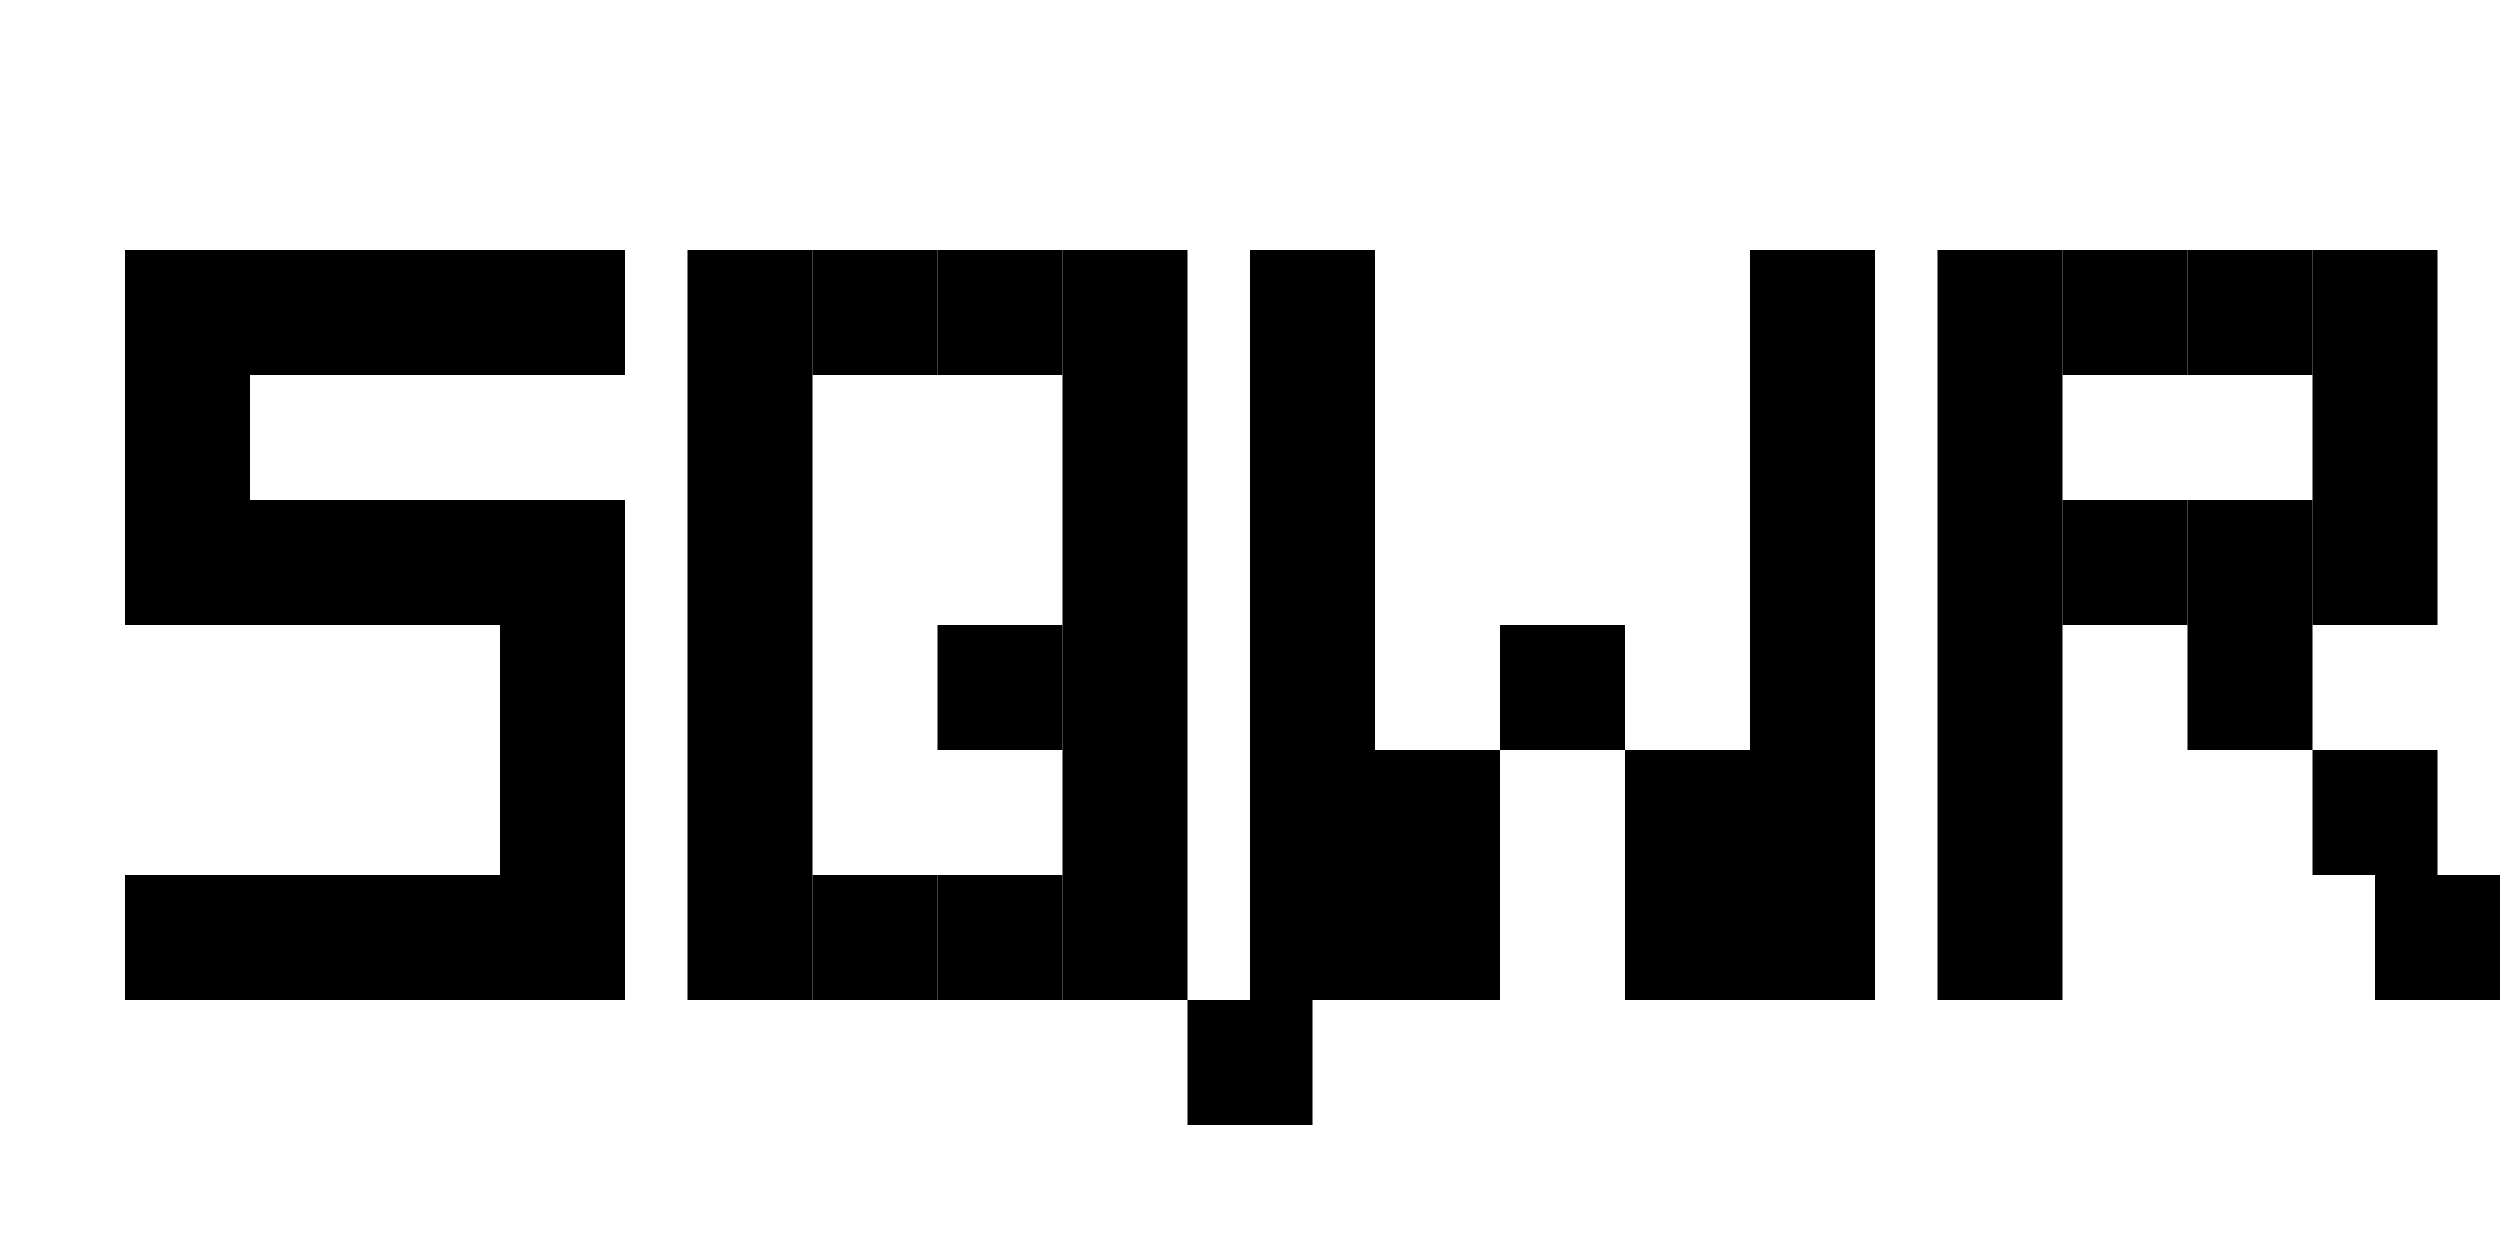
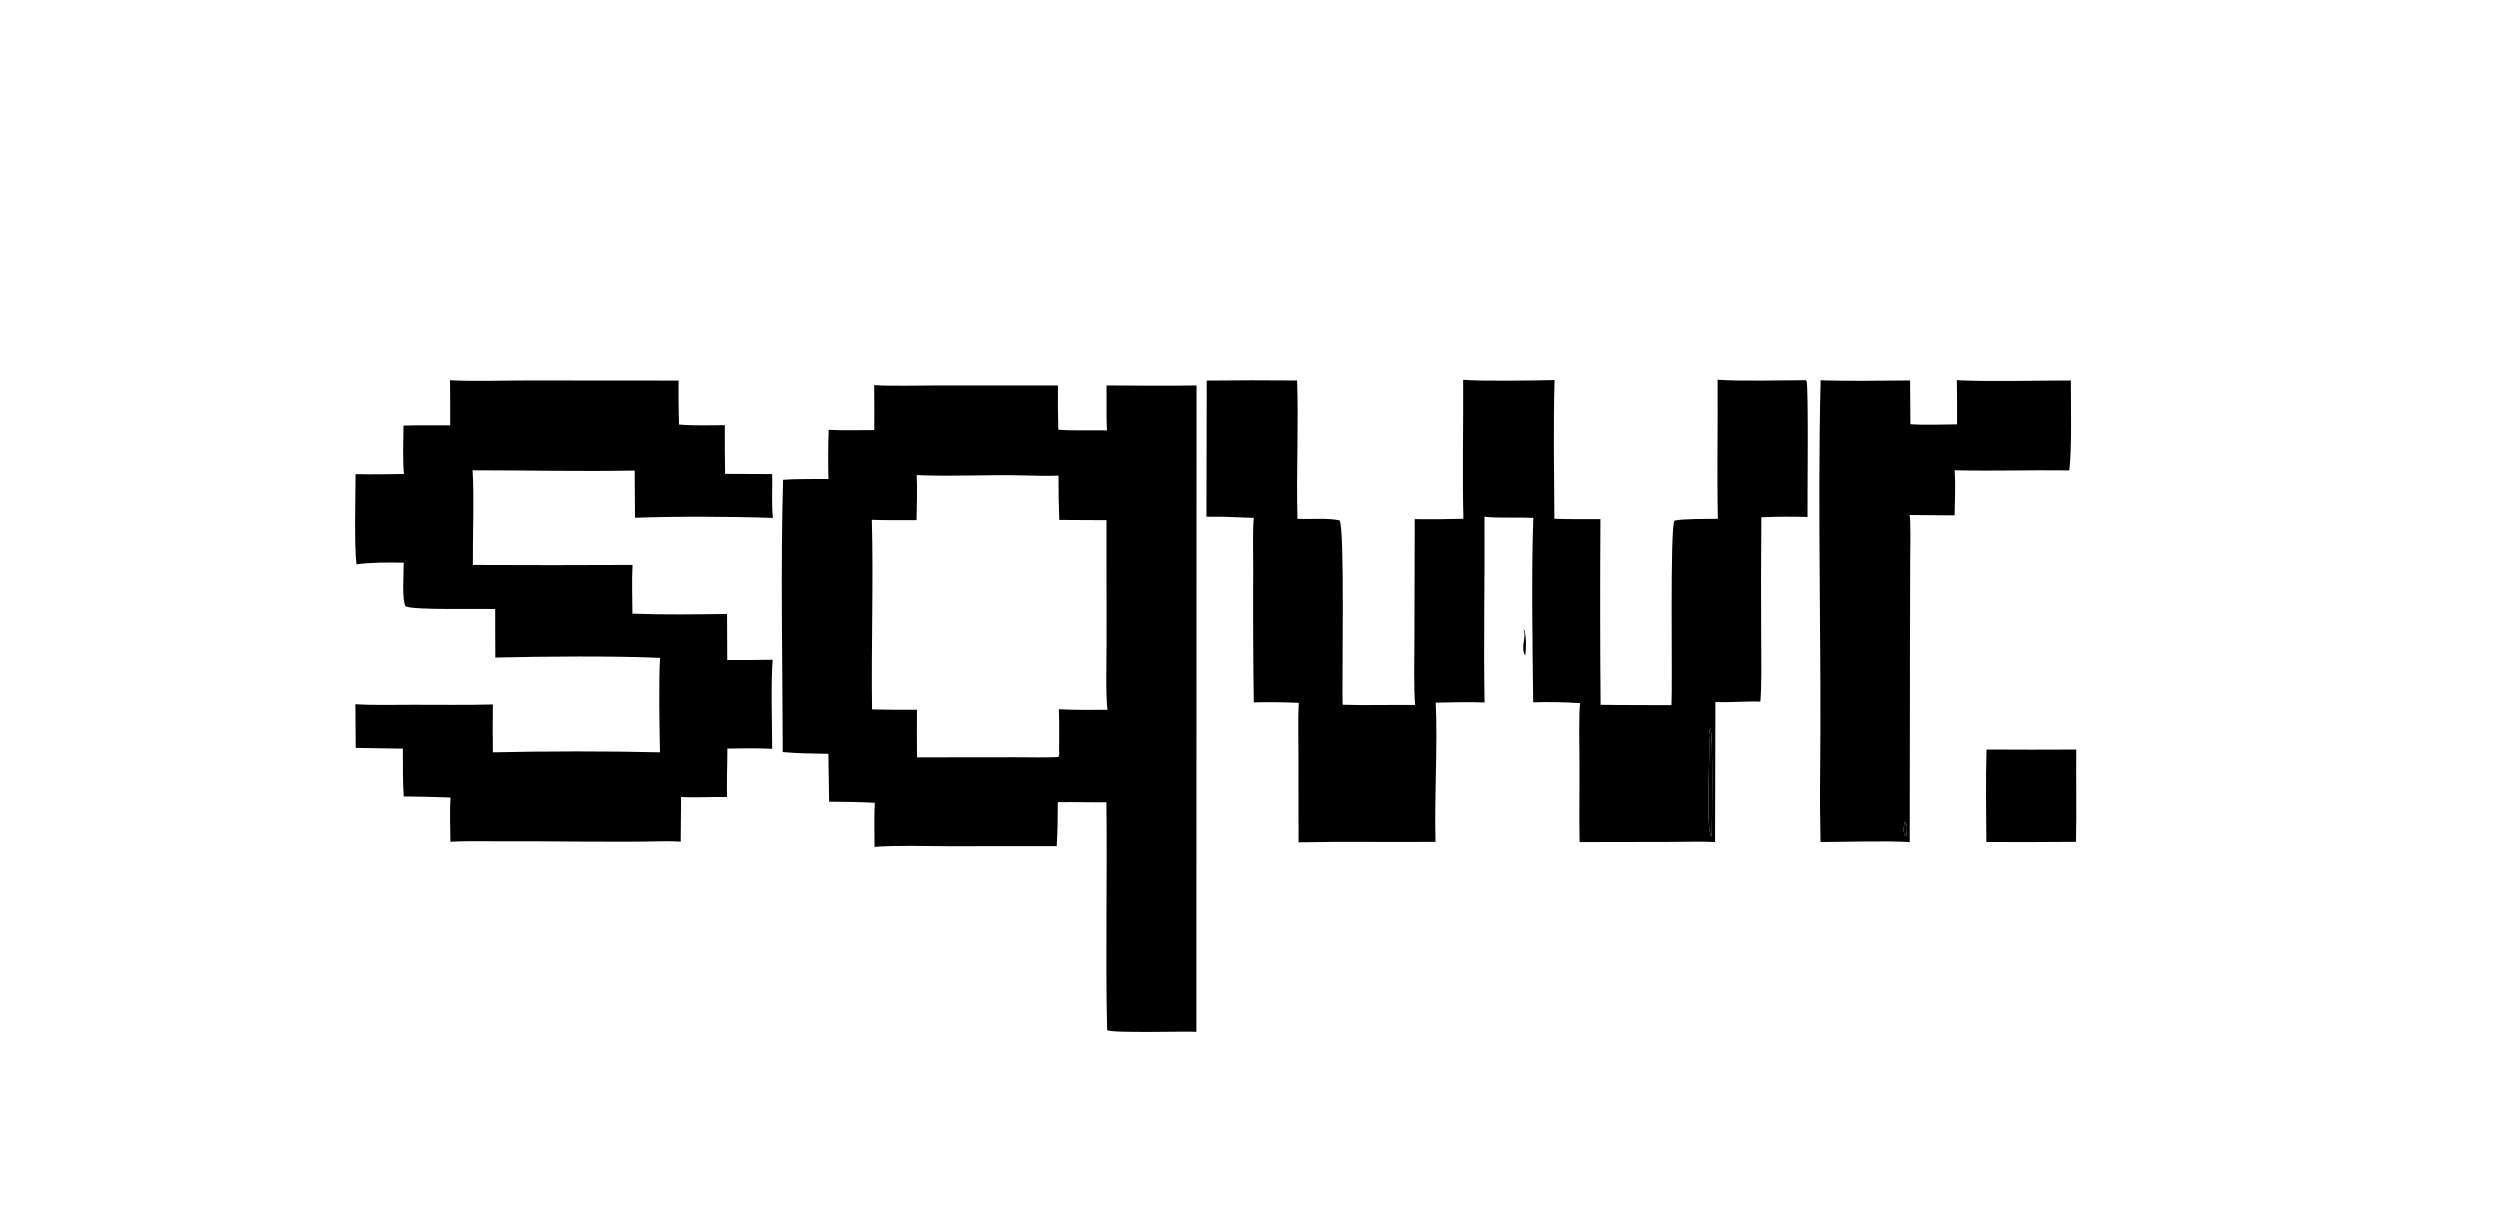
- <svg xmlns="http://www.w3.org/2000/svg" width="400" height="200" viewBox="0 0 400 200" fill="none">
-   <rect x="20" y="40" width="20" height="20" fill="currentColor" />
-   <rect x="40" y="40" width="20" height="20" fill="currentColor" />
-   <rect x="60" y="40" width="20" height="20" fill="currentColor" />
-   <rect x="80" y="40" width="20" height="20" fill="currentColor" />
-   <rect x="20" y="60" width="20" height="20" fill="currentColor" />
-   <rect x="20" y="80" width="20" height="20" fill="currentColor" />
-   <rect x="40" y="80" width="20" height="20" fill="currentColor" />
-   <rect x="60" y="80" width="20" height="20" fill="currentColor" />
-   <rect x="80" y="80" width="20" height="20" fill="currentColor" />
-   <rect x="80" y="100" width="20" height="20" fill="currentColor" />
-   <rect x="80" y="120" width="20" height="20" fill="currentColor" />
-   <rect x="20" y="140" width="20" height="20" fill="currentColor" />
-   <rect x="40" y="140" width="20" height="20" fill="currentColor" />
-   <rect x="60" y="140" width="20" height="20" fill="currentColor" />
-   <rect x="80" y="140" width="20" height="20" fill="currentColor" />
-   <rect x="110" y="40" width="20" height="20" fill="currentColor" />
-   <rect x="130" y="40" width="20" height="20" fill="currentColor" />
-   <rect x="150" y="40" width="20" height="20" fill="currentColor" />
-   <rect x="170" y="40" width="20" height="20" fill="currentColor" />
-   <rect x="110" y="60" width="20" height="20" fill="currentColor" />
-   <rect x="170" y="60" width="20" height="20" fill="currentColor" />
-   <rect x="110" y="80" width="20" height="20" fill="currentColor" />
-   <rect x="170" y="80" width="20" height="20" fill="currentColor" />
-   <rect x="110" y="100" width="20" height="20" fill="currentColor" />
-   <rect x="150" y="100" width="20" height="20" fill="currentColor" />
-   <rect x="170" y="100" width="20" height="20" fill="currentColor" />
-   <rect x="110" y="120" width="20" height="20" fill="currentColor" />
-   <rect x="170" y="120" width="20" height="20" fill="currentColor" />
-   <rect x="110" y="140" width="20" height="20" fill="currentColor" />
-   <rect x="130" y="140" width="20" height="20" fill="currentColor" />
-   <rect x="150" y="140" width="20" height="20" fill="currentColor" />
-   <rect x="170" y="140" width="20" height="20" fill="currentColor" />
-   <rect x="190" y="160" width="20" height="20" fill="currentColor" />
-   <rect x="200" y="40" width="20" height="20" fill="currentColor" />
-   <rect x="280" y="40" width="20" height="20" fill="currentColor" />
-   <rect x="200" y="60" width="20" height="20" fill="currentColor" />
-   <rect x="280" y="60" width="20" height="20" fill="currentColor" />
-   <rect x="200" y="80" width="20" height="20" fill="currentColor" />
-   <rect x="280" y="80" width="20" height="20" fill="currentColor" />
-   <rect x="200" y="100" width="20" height="20" fill="currentColor" />
-   <rect x="240" y="100" width="20" height="20" fill="currentColor" />
-   <rect x="280" y="100" width="20" height="20" fill="currentColor" />
-   <rect x="200" y="120" width="20" height="20" fill="currentColor" />
-   <rect x="220" y="120" width="20" height="20" fill="currentColor" />
-   <rect x="260" y="120" width="20" height="20" fill="currentColor" />
-   <rect x="280" y="120" width="20" height="20" fill="currentColor" />
-   <rect x="200" y="140" width="20" height="20" fill="currentColor" />
-   <rect x="220" y="140" width="20" height="20" fill="currentColor" />
-   <rect x="260" y="140" width="20" height="20" fill="currentColor" />
-   <rect x="280" y="140" width="20" height="20" fill="currentColor" />
-   <rect x="310" y="40" width="20" height="20" fill="currentColor" />
-   <rect x="330" y="40" width="20" height="20" fill="currentColor" />
-   <rect x="350" y="40" width="20" height="20" fill="currentColor" />
-   <rect x="370" y="40" width="20" height="20" fill="currentColor" />
-   <rect x="310" y="60" width="20" height="20" fill="currentColor" />
-   <rect x="370" y="60" width="20" height="20" fill="currentColor" />
-   <rect x="310" y="80" width="20" height="20" fill="currentColor" />
-   <rect x="330" y="80" width="20" height="20" fill="currentColor" />
-   <rect x="350" y="80" width="20" height="20" fill="currentColor" />
-   <rect x="370" y="80" width="20" height="20" fill="currentColor" />
-   <rect x="310" y="100" width="20" height="20" fill="currentColor" />
-   <rect x="350" y="100" width="20" height="20" fill="currentColor" />
-   <rect x="310" y="120" width="20" height="20" fill="currentColor" />
-   <rect x="370" y="120" width="20" height="20" fill="currentColor" />
-   <rect x="310" y="140" width="20" height="20" fill="currentColor" />
-   <rect x="380" y="140" width="20" height="20" fill="currentColor" />
-   <rect x="390" y="140" width="20" height="20" fill="currentColor" />
+ <svg xmlns="http://www.w3.org/2000/svg" width="501" height="243" viewBox="0 0 501 243">
+   <path d="M175.183 77.184C178.661 77.406 184.218 77.244 187.888 77.245L212.014 77.248C211.973 80.202 211.996 83.156 212.086 86.109C214.522 86.354 219.103 86.183 221.831 86.25C221.687 83.544 221.791 80.05 221.746 77.244C227.685 77.26 233.868 77.353 239.787 77.239L239.754 206.773C237.354 206.632 222.836 207.086 221.872 206.442C221.505 191.347 221.928 175.923 221.715 160.778C218.464 160.805 215.323 160.693 211.989 160.755C211.98 163.806 211.943 166.52 211.764 169.563L189.917 169.575C185.783 169.563 179.252 169.371 175.257 169.717C175.239 166.825 175.165 163.753 175.306 160.877C172.184 160.707 169.283 160.673 166.156 160.655L166.007 151.061C163.081 150.996 159.742 151 156.861 150.708C156.82 132.831 156.423 113.931 156.925 96.15C159.371 95.945 163.45 96.017 166.018 95.987C165.931 92.706 165.948 89.422 166.068 86.142C168.926 86.274 172.31 86.197 175.207 86.19C175.223 83.188 175.215 80.186 175.183 77.184ZM183.674 104.238C180.715 104.233 177.665 104.269 174.714 104.169C175.058 116.513 174.574 129.674 174.762 142.164C177.76 142.237 180.759 142.26 183.758 142.232C183.733 145.411 183.739 148.591 183.774 151.77L203.43 151.748C204.784 151.75 211.083 151.853 212.132 151.676C212.29 151.164 212.298 151.096 212.246 150.562C212.237 147.881 212.299 144.78 212.199 142.132C215.388 142.303 218.726 142.249 221.932 142.247C221.562 139.199 221.749 132.469 221.752 129.08L221.741 104.241L212.285 104.192C212.162 101.233 212.107 98.273 212.122 95.312C209.876 95.404 207.452 95.336 205.197 95.275C198.102 95.083 190.773 95.528 183.703 95.211C183.848 98.158 183.731 101.277 183.674 104.238Z" />
+   <path d="M361.804 76.191L362.017 76.266C362.472 77.052 362.175 100.973 362.231 103.598C359.146 103.507 356.058 103.529 352.974 103.663C352.905 111.568 352.893 119.472 352.938 127.376C352.944 131.448 353.076 136.609 352.782 140.598C349.828 140.494 346.78 140.812 343.764 140.679L343.697 168.742C341.066 168.597 337.144 168.716 334.403 168.719L316.547 168.75C316.435 162.904 316.581 156.859 316.512 150.991C316.488 148.937 316.394 142.632 316.658 140.91C313.528 140.7 310.39 140.644 307.254 140.741C307.113 129.45 306.875 115.064 307.271 103.789C304.333 103.629 300.033 103.861 297.489 103.554C297.576 115.892 297.28 128.461 297.507 140.77C294.325 140.645 290.921 140.756 287.717 140.807C288.134 149.533 287.419 159.796 287.678 168.706C278.557 168.791 269.332 168.609 260.229 168.8L260.207 150.921C260.204 147.841 260.092 143.866 260.276 140.845C257.272 140.713 254.264 140.682 251.258 140.753C251.134 131.947 251.096 123.14 251.142 114.334C251.163 111.453 250.985 106.442 251.258 103.779L244.99 103.556L241.771 103.545L241.829 76.269C247.863 76.196 253.898 76.19 259.932 76.25C260.261 85.144 259.751 94.857 260.01 103.984C262.239 104.066 266.516 103.776 268.444 104.293C269.512 105.629 268.92 136.299 269.057 141.227C273.678 141.392 278.865 141.204 283.592 141.281C283.286 137.886 283.449 131.606 283.452 127.998L283.512 104.038C286.765 104.085 290.018 104.058 293.269 103.958C293.027 94.832 293.277 85.292 293.218 76.112C297.043 76.429 307.5 76.251 311.53 76.163C311.278 84.994 311.435 95.085 311.496 103.963C314.493 104.066 317.711 104.028 320.727 104.04C320.644 116.439 320.654 128.839 320.757 141.238C325.446 141.322 330.261 141.28 334.962 141.316C335.206 137.032 334.609 105.467 335.58 104.326C337.167 103.945 342.284 103.995 344.255 103.964C344.071 94.764 344.267 85.334 344.207 76.1C349.131 76.426 356.68 76.202 361.804 76.191ZM343.027 167.655C343.079 165.074 343.335 147.117 342.764 145.896C342.608 146.348 342.442 147.073 342.493 147.521C342.803 150.213 341.711 166.671 343.027 167.655Z" />
+   <path d="M342.764 145.896C343.335 147.117 343.079 165.074 343.027 167.655C341.711 166.671 342.803 150.213 342.493 147.521C342.442 147.073 342.608 146.348 342.764 145.896Z" />
+   <path d="M90.179 76.2C94.771 76.448 100.991 76.246 105.782 76.245L135.987 76.269C135.96 79.205 135.987 82.142 136.069 85.077C138.917 85.33 142.354 85.223 145.253 85.207C145.241 88.459 145.259 91.711 145.308 94.963L154.751 95.005C154.809 97.89 154.599 100.931 154.88 103.795C147.192 103.505 134.925 103.455 127.262 103.763L127.187 94.295C116.756 94.508 105.229 94.243 94.696 94.247C95.046 98.753 94.718 108.174 94.762 113.214C105.429 113.266 116.096 113.265 126.763 113.209C126.593 116.113 126.717 119.994 126.737 122.974C132.872 123.21 139.562 123.119 145.7 123.034L145.742 132.27C148.779 132.275 151.816 132.256 154.853 132.214C154.465 135.975 154.73 145.889 154.746 150.061C151.908 149.905 148.609 149.958 145.767 150.012C145.77 153.243 145.616 156.481 145.686 159.72C142.65 159.655 139.538 159.886 136.49 159.71L136.413 168.667C135.538 168.592 134.516 168.595 133.625 168.578C121.943 168.826 110.208 168.526 98.522 168.583C95.754 168.597 93.031 168.517 90.263 168.684C90.231 165.877 90.112 162.586 90.276 159.818C87.155 159.704 84.032 159.632 80.909 159.603C80.692 156.766 80.755 152.913 80.733 150.025C77.586 149.994 74.438 149.945 71.291 149.877C71.252 146.958 71.229 144.039 71.22 141.119C74.698 141.355 79.305 141.233 82.856 141.231C88.082 141.226 93.564 141.311 98.772 141.17C98.728 144.369 98.727 147.567 98.771 150.765C108.76 150.53 122.321 150.513 132.261 150.764C132.158 146.611 131.98 135.817 132.284 131.834C122.872 131.419 108.822 131.543 99.257 131.771L99.233 122.05C95.934 121.94 83.316 122.298 81.301 121.533C80.485 120.171 80.923 114.782 80.91 112.765C77.778 112.703 74.544 112.675 71.44 113.088C70.962 109.202 71.245 99.228 71.258 95.014C74.399 95.104 77.788 95.02 80.95 94.992C80.683 91.947 80.821 88.376 80.859 85.284C83.917 85.201 87.145 85.244 90.218 85.241C90.233 82.227 90.22 79.213 90.179 76.2Z" />
+   <path d="M392.154 76.189C398.764 76.52 408.148 76.247 414.996 76.25C414.995 80.253 415.22 90.737 414.666 94.267C407.06 94.165 399.321 94.422 391.722 94.242C391.909 97.074 391.759 100.409 391.701 103.281L382.715 103.207C382.936 105.425 382.806 109.628 382.801 111.968L382.761 127.828L382.706 168.752C377.97 168.45 369.826 168.729 364.836 168.74C364.756 164.585 364.693 160.368 364.743 156.212C365.064 129.634 364.194 102.759 364.852 76.21C370.435 76.407 377.114 76.266 382.78 76.243L382.847 85.006C385.397 85.204 389.517 85.063 392.195 85.041C392.214 82.091 392.201 79.14 392.154 76.189ZM381.997 167.598C382.105 166.681 382.4 165.393 381.745 164.647C381.531 165.531 381.182 166.919 381.997 167.598Z" />
+   <defs>
+     <linearGradient id="gradient_0" gradientUnits="userSpaceOnUse" x1="381.482" y1="166.132" x2="382.042" y2="166.104">
+       <stop offset="0" stop-color="black" stop-opacity="0.965" />
+       <stop offset="1" stop-color="black" />
+     </linearGradient>
+   </defs>
+   <path fill="url(#gradient_0)" d="M381.745 164.647C382.4 165.393 382.105 166.681 381.997 167.598C381.182 166.919 381.531 165.531 381.745 164.647Z" />
+   <path d="M398.097 150.2C404.091 150.236 410.085 150.238 416.079 150.206C416.016 156.361 416.162 162.549 416.027 168.701C410.04 168.755 404.053 168.767 398.066 168.737C398.008 162.755 397.927 156.15 398.097 150.2Z" />
+   <path d="M305.286 126.15L305.562 126.405C305.844 127.796 305.913 129.987 305.636 131.382C304.63 129.639 306.005 127.617 305.286 126.15Z" />
</svg>
